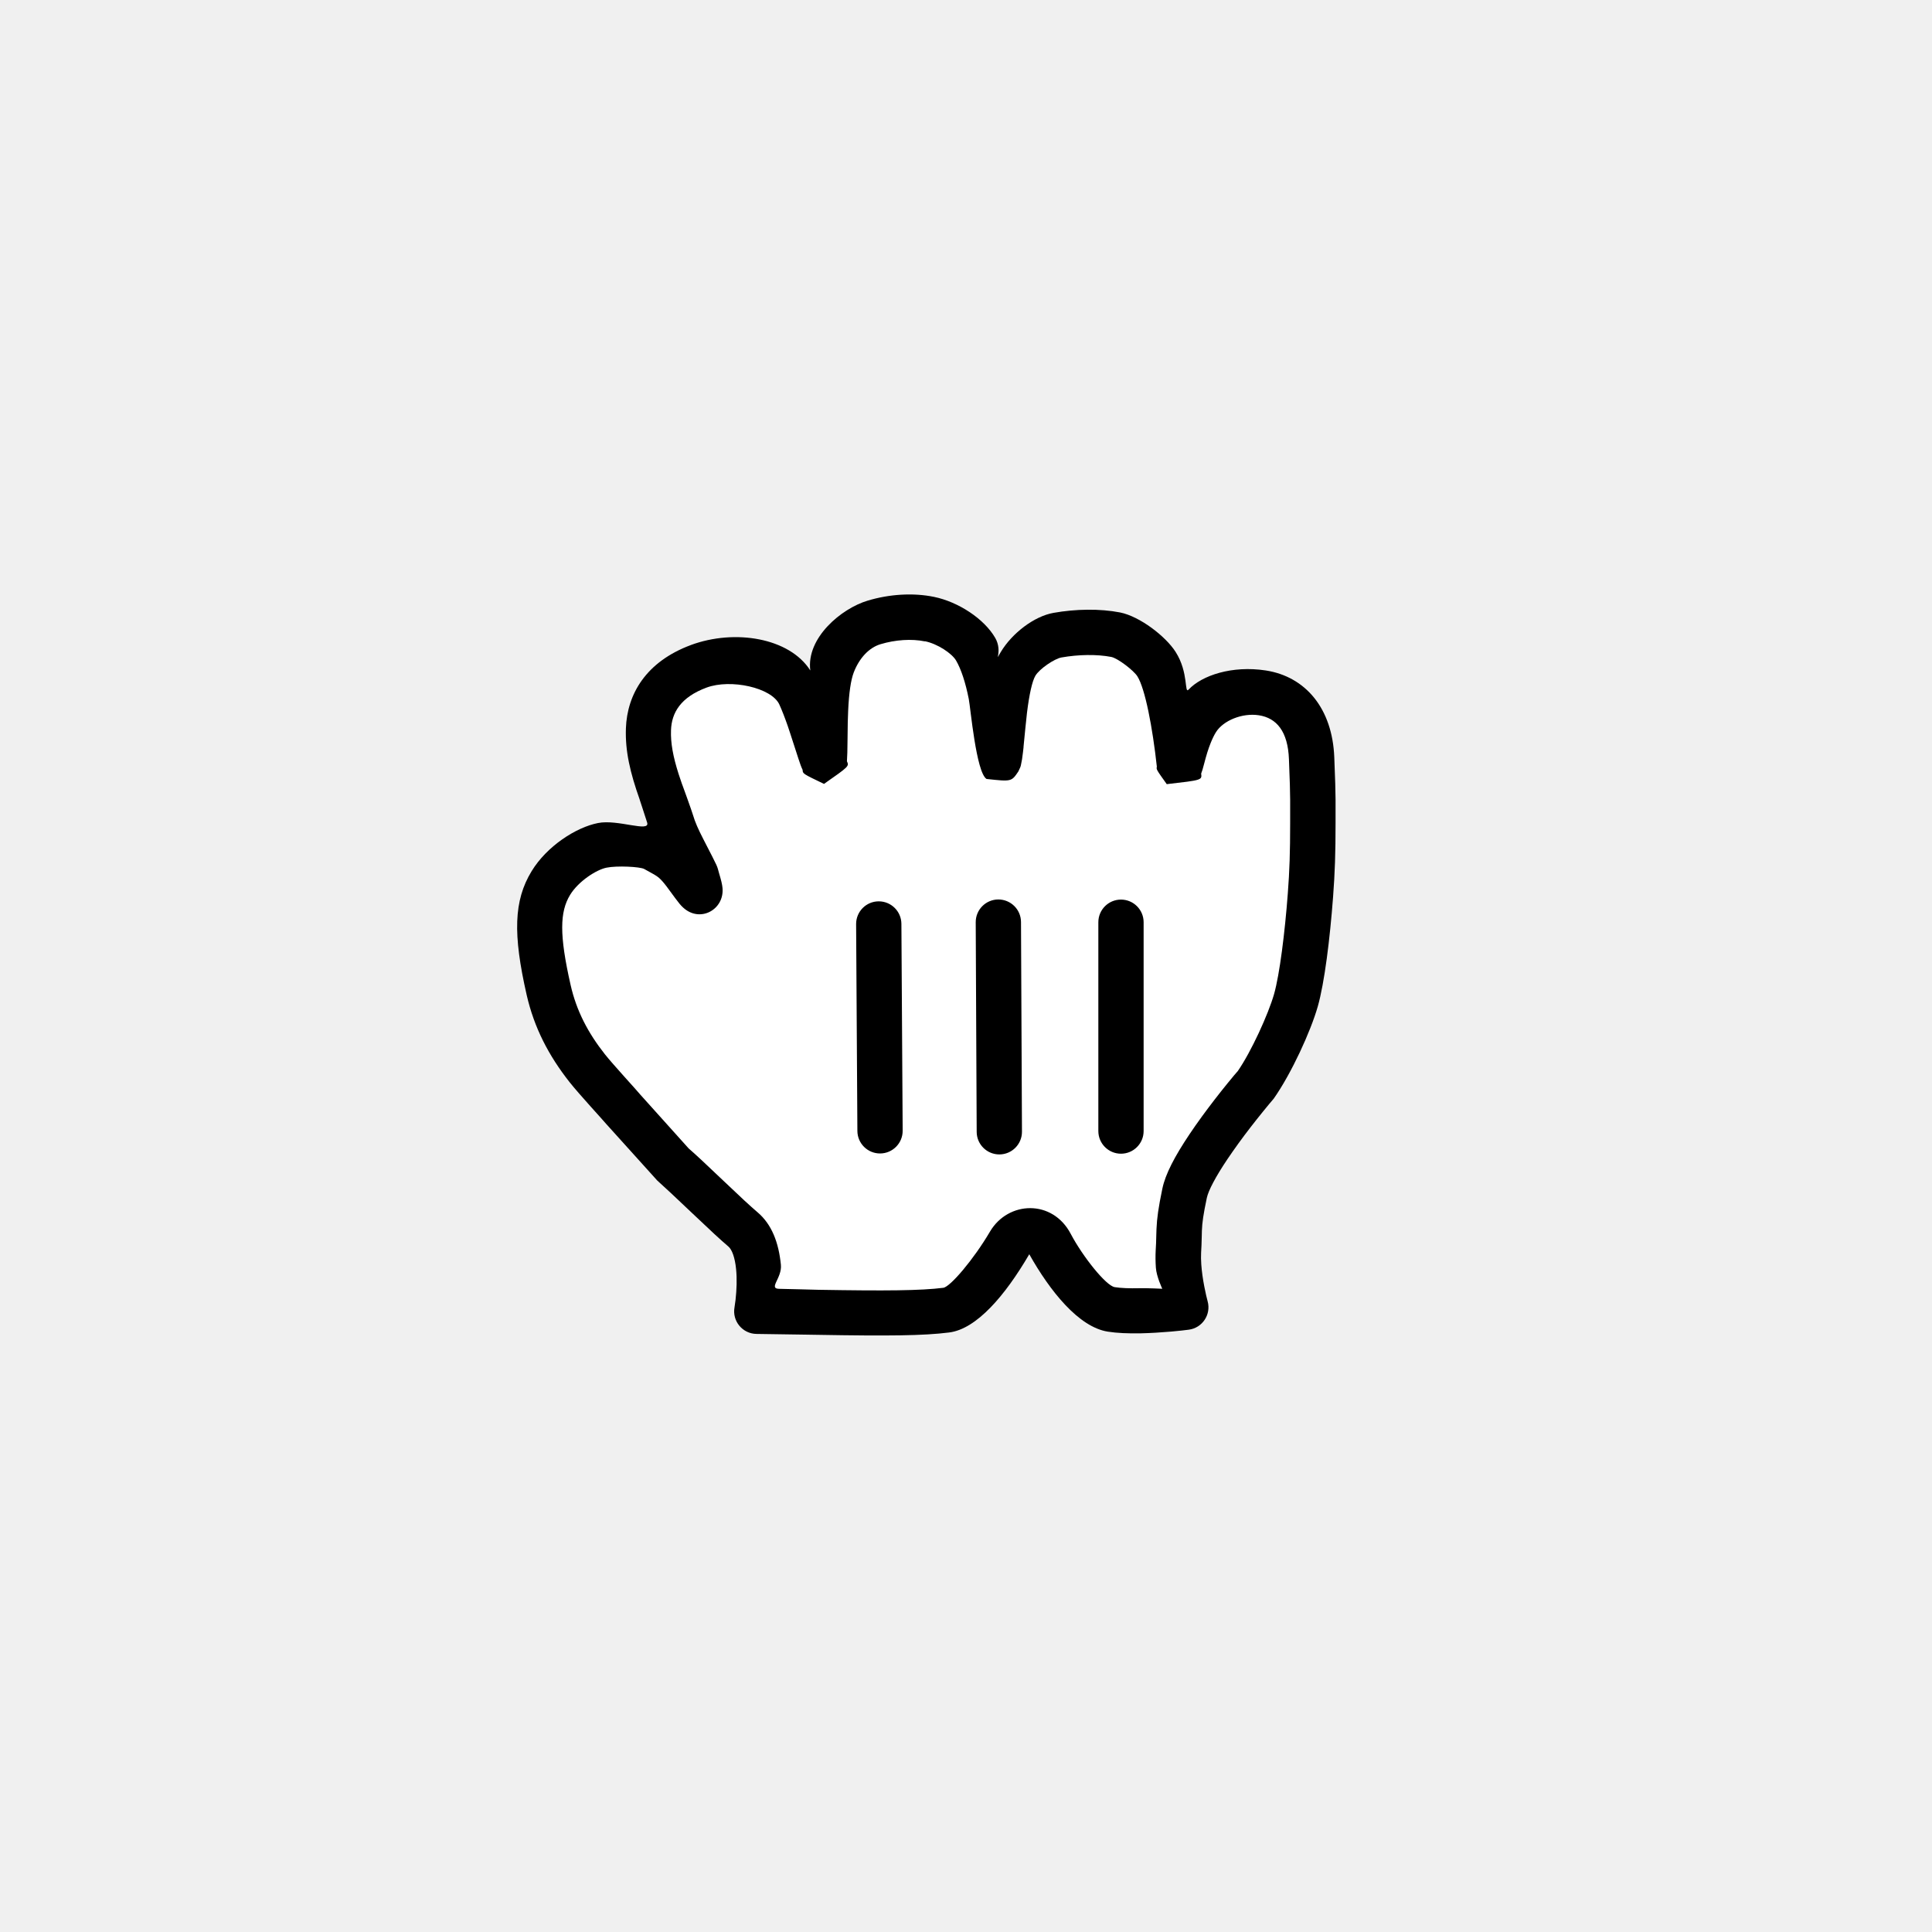
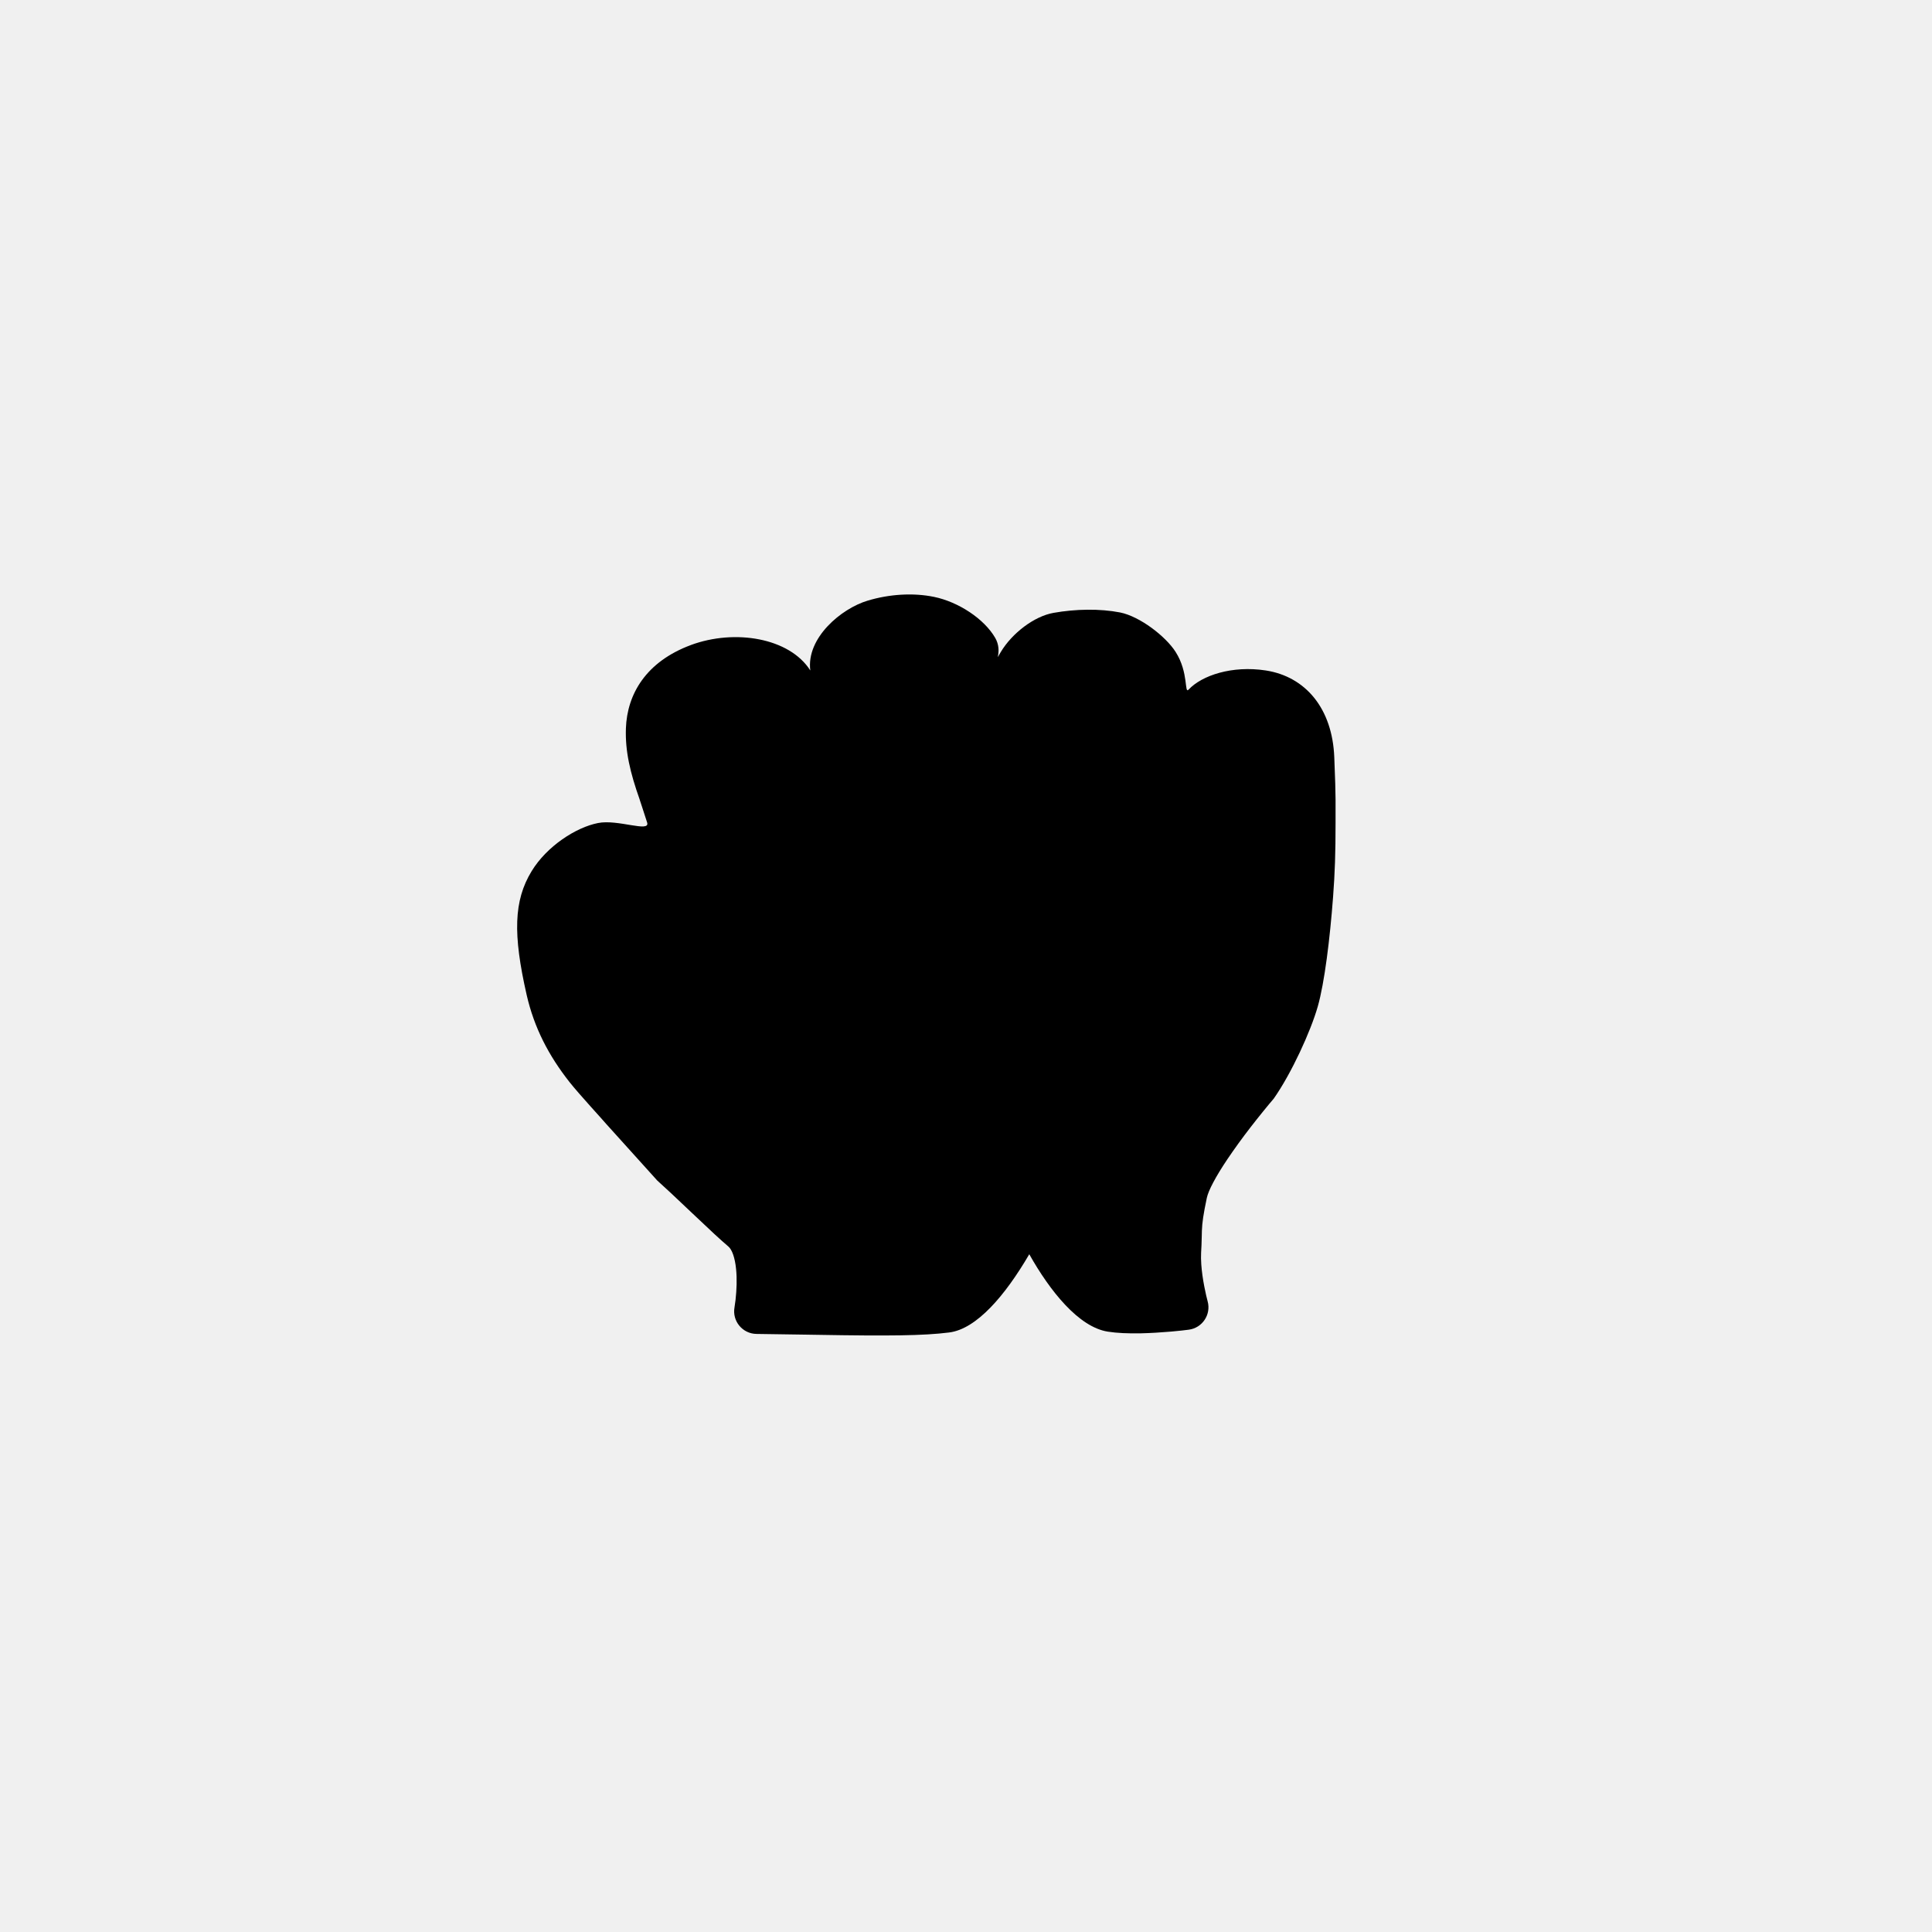
<svg xmlns="http://www.w3.org/2000/svg" height="32" viewBox="0 0 32 32" width="32">
  <g fill="none" fill-rule="evenodd" transform="translate(8 9)">
    <path d="m3.443 1.684c-.743.276-1.056.813-1.076 1.38-.013.373.067.726.231 1.187-.026-.073.097.293.121.374.051.169-.487-.059-.814.007-.364.071-.848.383-1.1.798-.296.485-.311 1.044-.082 2.048.125.547.366 1.008.711 1.446.153.194.571.647.603.688l.849.941c.151.136.258.236.576.538.315.299.465.438.603.556.058.049.108.18.127.374.016.16.01.338-.009.509-.007.059-.013.102-.017.122-.042.229.133.44.365.442.216.002.385.005.822.012.095.002.095.002.19.003 1.169.02 1.753.015 2.178-.039.454-.057.927-.611 1.327-1.296.343.611.819 1.206 1.3 1.282.151.024.335.032.549.028.161-.004.331-.014.502-.029.128-.011.229-.023.29-.031.226-.029.374-.252.313-.471-.013-.047-.034-.135-.055-.244-.025-.128-.042-.252-.05-.366-.005-.071-.006-.136-.003-.192.006-.098.008-.153.011-.281.001-.045.001-.045.002-.085.005-.136.023-.265.082-.545.025-.12.147-.352.34-.639.057-.085.12-.174.186-.266.127-.175.264-.351.401-.52.082-.101.145-.177.181-.218.297-.424.613-1.118.729-1.525.112-.392.202-1.125.254-1.817.03-.4.041-.724.041-1.23 0-.098 0-.098 0-.177 0-.111 0-.111 0-.207-.001-.157-.006-.313-.021-.695-.031-.813-.477-1.339-1.134-1.441-.559-.086-1.059.082-1.278.316-.076.081.004-.278-.216-.623-.164-.258-.593-.589-.921-.654-.335-.065-.735-.058-1.102.007-.321.057-.686.337-.872.647-.124.207.039-.006-.094-.234-.182-.314-.608-.595-1.014-.678-.346-.071-.742-.045-1.099.063-.433.129-1.018.615-.949 1.156-.344-.541-1.25-.691-1.979-.421z" fill="#000" />
-     <path d="m7.32 1.621c.207.042.447.201.516.32.084.145.156.364.21.637.029.146.122 1.213.294 1.324.413.045.413.045.527-.124.035-.074.035-.074.042-.103.014-.06.025-.127.035-.218l.009-.079 0-.009.003-.032c.011-.114.042-.431.054-.53.038-.312.088-.528.139-.614.071-.119.319-.283.431-.303.28-.05.589-.055.826-.009.108.021.371.224.432.32.129.203.252.849.323 1.497-.01.046-.01.046.164.29.584-.067.584-.067.57-.175.016-.039.028-.083.046-.151.042-.161.07-.252.111-.355.029-.072.059-.134.09-.183.121-.19.434-.319.708-.277.294.045.482.267.499.729.015.374.019.524.02.67l-0.0.38c0 .488-.01.794-.039 1.174-.048.64-.135 1.342-.228 1.667-.095.331-.377.951-.6 1.273-.016.016-.084.097-.171.204-.145.178-.289.365-.425.551-.072.099-.14.196-.203.29-.244.364-.401.661-.451.904-.066.317-.089.485-.097.668-.002.049-.002.049-.003.097-.003.119-.004.167-.01.255-.005.091-.004.187.003.289.01.147.106.348.106.348s-.232-.012-.374-.009c-.172.004-.315-.002-.414-.018-.144-.023-.53-.506-.728-.882-.302-.576-1.036-.548-1.337-.039-.269.459-.659.917-.774.932-.374.047-.946.052-2.072.033-.095-.002-.46-.013-.646-.016-.186-.003.05-.179.028-.399-.037-.369-.151-.67-.389-.871-.122-.104-.268-.239-.565-.522-.333-.316-.442-.419-.573-.533l-.801-.891c-.04-.052-.458-.505-.587-.669-.281-.356-.471-.72-.568-1.148-.189-.832-.179-1.211-.009-1.491.137-.226.438-.42.606-.452.172-.035.552-.016.622.022.099.054.134.073.164.091.036.021.06.038.082.057.034.03.072.072.124.14.036.048.078.105.142.193.061.082.092.121.134.159.28.257.684.032.651-.326-.006-.061-.022-.127-.055-.237-.044-.15.004-.053-.26-.566-.087-.169-.14-.288-.174-.405l-.034-.102c-.038-.111-.096-.269-.126-.352l-.02-.055.002.008-.06-.178c-.092-.288-.134-.514-.126-.727.01-.288.16-.545.588-.704.401-.149 1.078.001 1.206.279.043.094.089.212.139.355l.039.117c.055.168.135.415.139.428.027.083.047.139.069.184.002.063.002.063.354.232.417-.292.417-.292.38-.375.006-.088.008-.174.01-.373.002-.234.004-.332.01-.46.013-.296.044-.511.093-.639.092-.238.253-.41.443-.467.245-.074.515-.092.733-.047zm1.214 4.277c-.207.001-.374.17-.373.377l.016 3.473c.001.207.17.374.377.373.207-.001.374-.17.373-.377l-.016-3.473c-.001-.207-.17-.374-.377-.373zm2.033.002c-.207 0-.375.168-.375.375v3.459c0 .207.168.375.375.375s.375-.168.375-.375v-3.459c0-.207-.168-.375-.375-.375zm-4.014.029c-.207.001-.374.17-.373.377l.021 3.426c.001.207.17.374.377.373.207-.001.374-.17.373-.377l-.021-3.426c-.001-.207-.17-.374-.377-.373z" fill="#fff" />
+     <path d="m7.32 1.621c.207.042.447.201.516.32.084.145.156.364.21.637.029.146.122 1.213.294 1.324.413.045.413.045.527-.124.035-.074.035-.074.042-.103.014-.06.025-.127.035-.218l.009-.079 0-.009.003-.032c.011-.114.042-.431.054-.53.038-.312.088-.528.139-.614.071-.119.319-.283.431-.303.28-.05.589-.055.826-.009.108.021.371.224.432.32.129.203.252.849.323 1.497-.01.046-.01.046.164.29.584-.067.584-.067.57-.175.016-.039.028-.083.046-.151.042-.161.07-.252.111-.355.029-.072.059-.134.09-.183.121-.19.434-.319.708-.277.294.045.482.267.499.729.015.374.019.524.02.67l-0.0.38c0 .488-.01.794-.039 1.174-.048.64-.135 1.342-.228 1.667-.095.331-.377.951-.6 1.273-.016.016-.084.097-.171.204-.145.178-.289.365-.425.551-.072.099-.14.196-.203.29-.244.364-.401.661-.451.904-.066.317-.089.485-.097.668-.002.049-.002.049-.003.097-.003.119-.004.167-.01.255-.005.091-.004.187.003.289.01.147.106.348.106.348s-.232-.012-.374-.009c-.172.004-.315-.002-.414-.018-.144-.023-.53-.506-.728-.882-.302-.576-1.036-.548-1.337-.039-.269.459-.659.917-.774.932-.374.047-.946.052-2.072.033-.095-.002-.46-.013-.646-.016-.186-.003.05-.179.028-.399-.037-.369-.151-.67-.389-.871-.122-.104-.268-.239-.565-.522-.333-.316-.442-.419-.573-.533l-.801-.891c-.04-.052-.458-.505-.587-.669-.281-.356-.471-.72-.568-1.148-.189-.832-.179-1.211-.009-1.491.137-.226.438-.42.606-.452.172-.035.552-.016.622.022.099.054.134.073.164.091.036.021.06.038.082.057.034.03.072.072.124.14.036.048.078.105.142.193.061.082.092.121.134.159.28.257.684.032.651-.326-.006-.061-.022-.127-.055-.237-.044-.15.004-.053-.26-.566-.087-.169-.14-.288-.174-.405l-.034-.102c-.038-.111-.096-.269-.126-.352l-.02-.055.002.008-.06-.178c-.092-.288-.134-.514-.126-.727.01-.288.16-.545.588-.704.401-.149 1.078.001 1.206.279.043.094.089.212.139.355l.039.117c.055.168.135.415.139.428.027.083.047.139.069.184.002.063.002.063.354.232.417-.292.417-.292.38-.375.006-.088.008-.174.01-.373.002-.234.004-.332.01-.46.013-.296.044-.511.093-.639.092-.238.253-.41.443-.467.245-.074.515-.092.733-.047zm1.214 4.277c-.207.001-.374.17-.373.377l.016 3.473c.001.207.17.374.377.373.207-.001.374-.17.373-.377l-.016-3.473c-.001-.207-.17-.374-.377-.373zm2.033.002c-.207 0-.375.168-.375.375v3.459c0 .207.168.375.375.375s.375-.168.375-.375v-3.459c0-.207-.168-.375-.375-.375zm-4.014.029c-.207.001-.374.17-.373.377l.021 3.426c.001.207.17.374.377.373.207-.001.374-.17.373-.377l-.021-3.426c-.001-.207-.17-.374-.377-.373z" fill="%COLOR-ACCENT%" />
  </g>
</svg>
